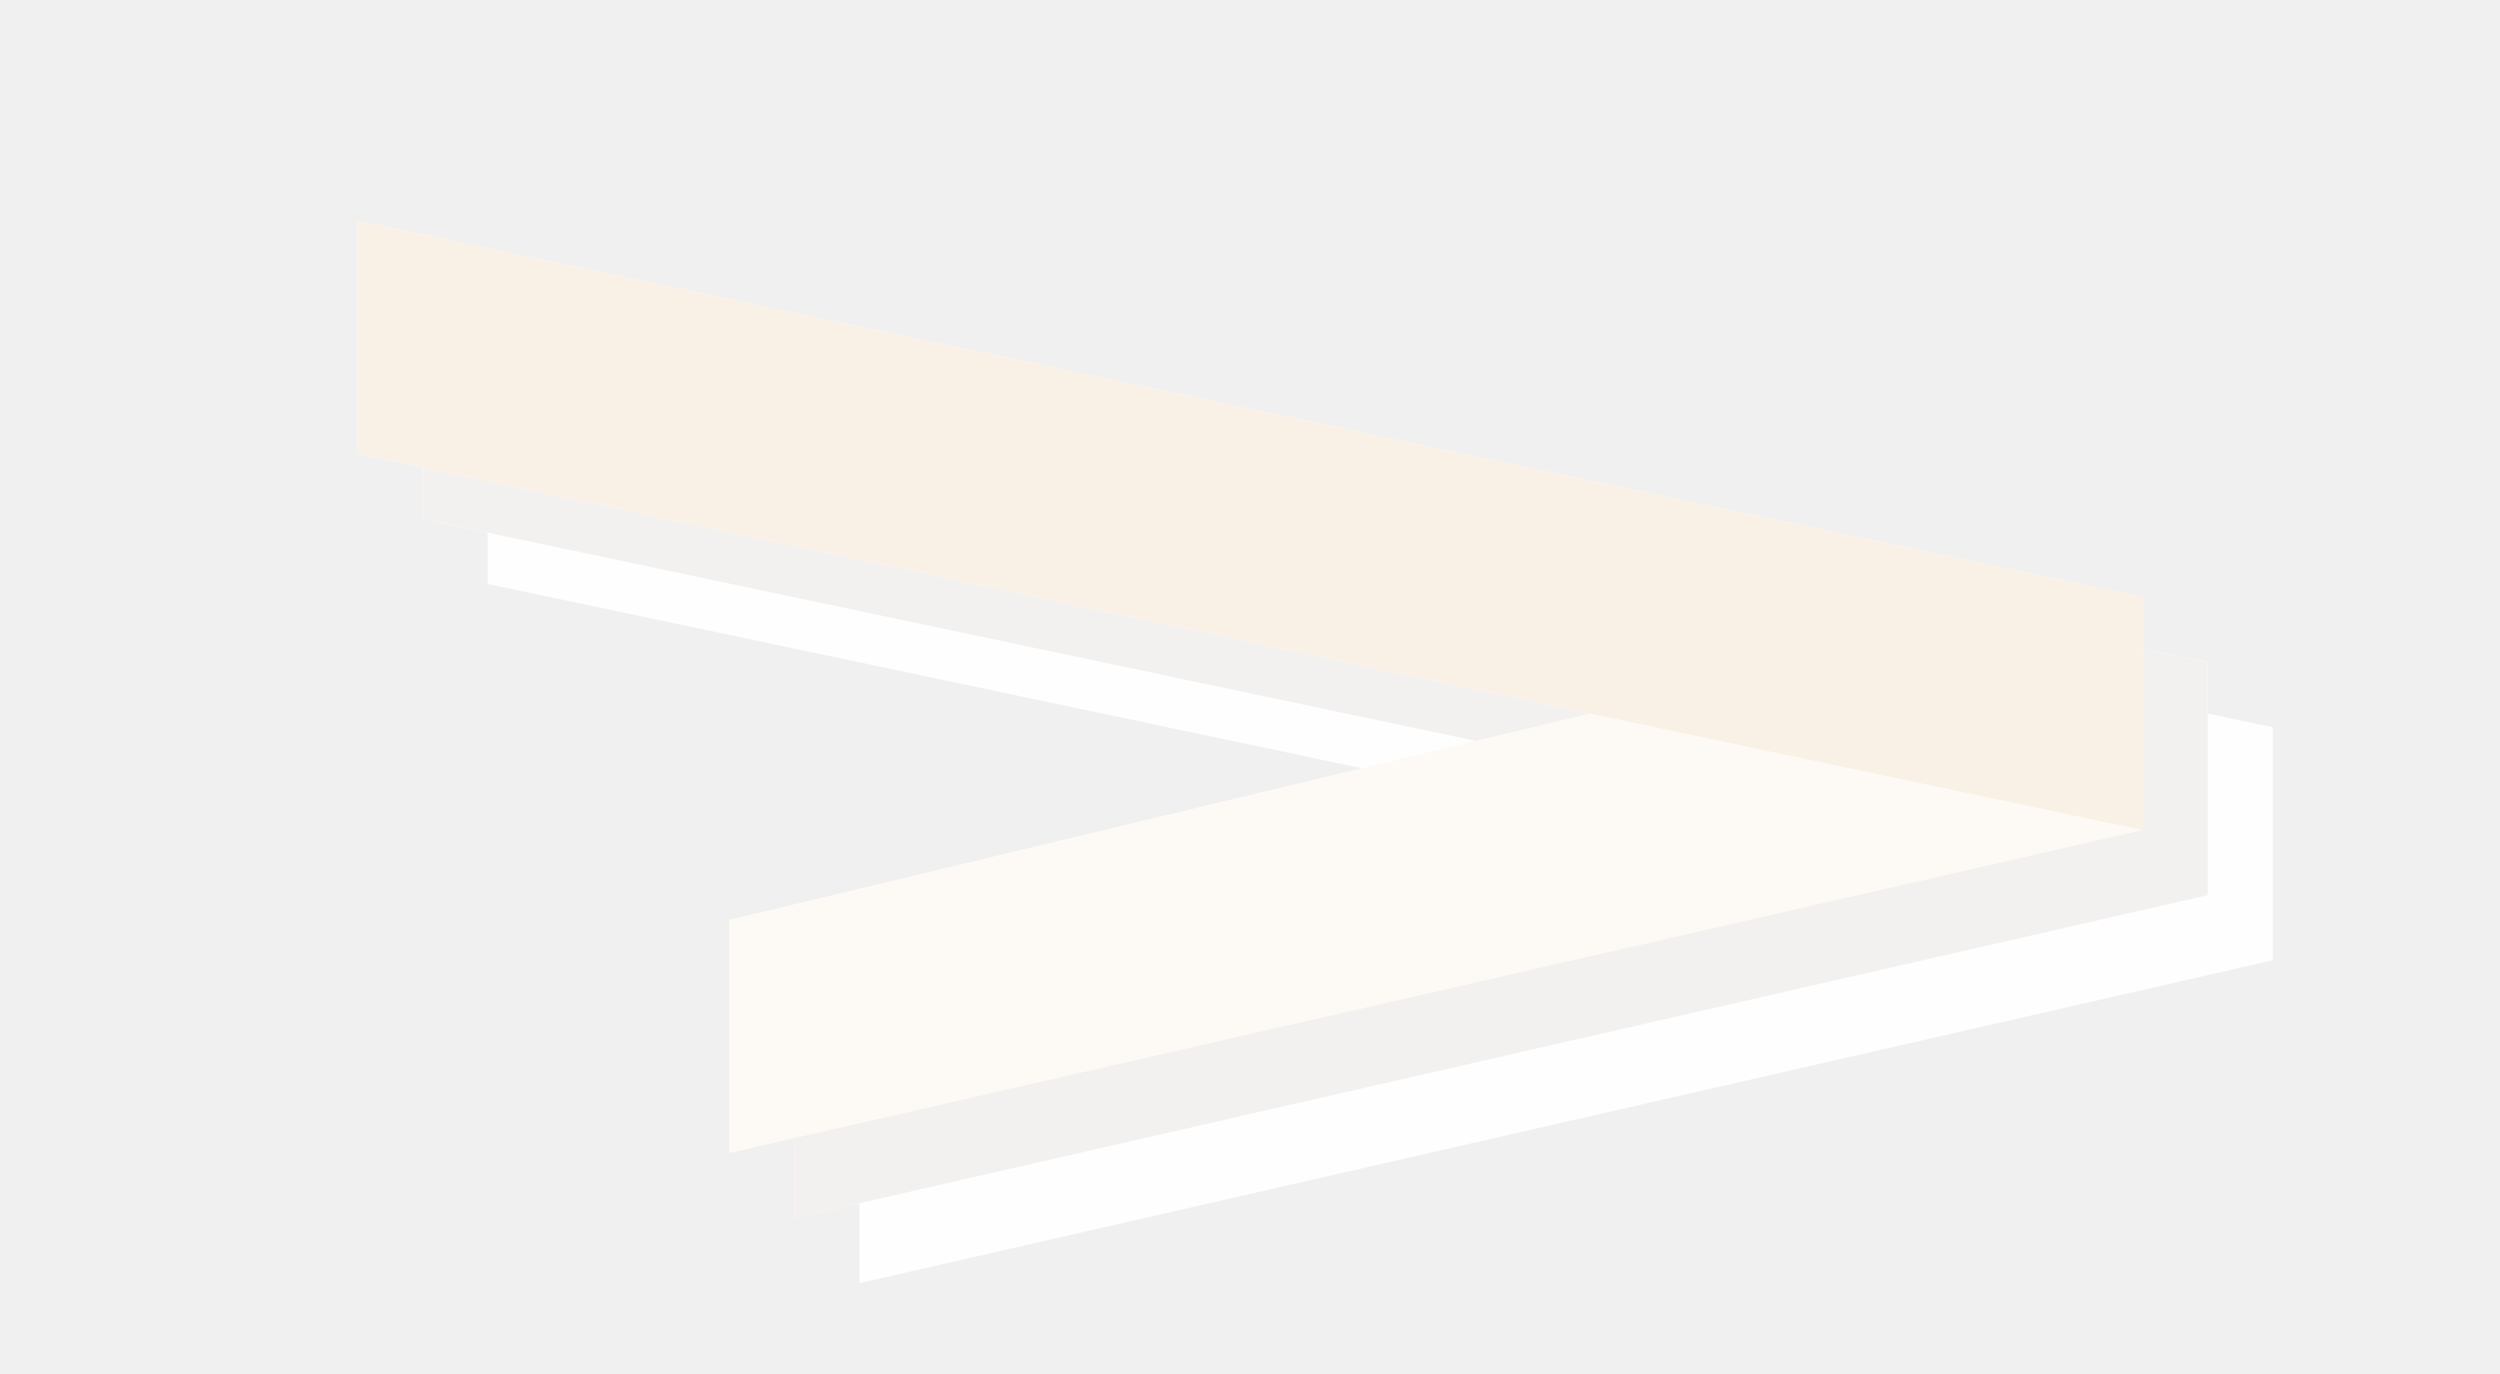
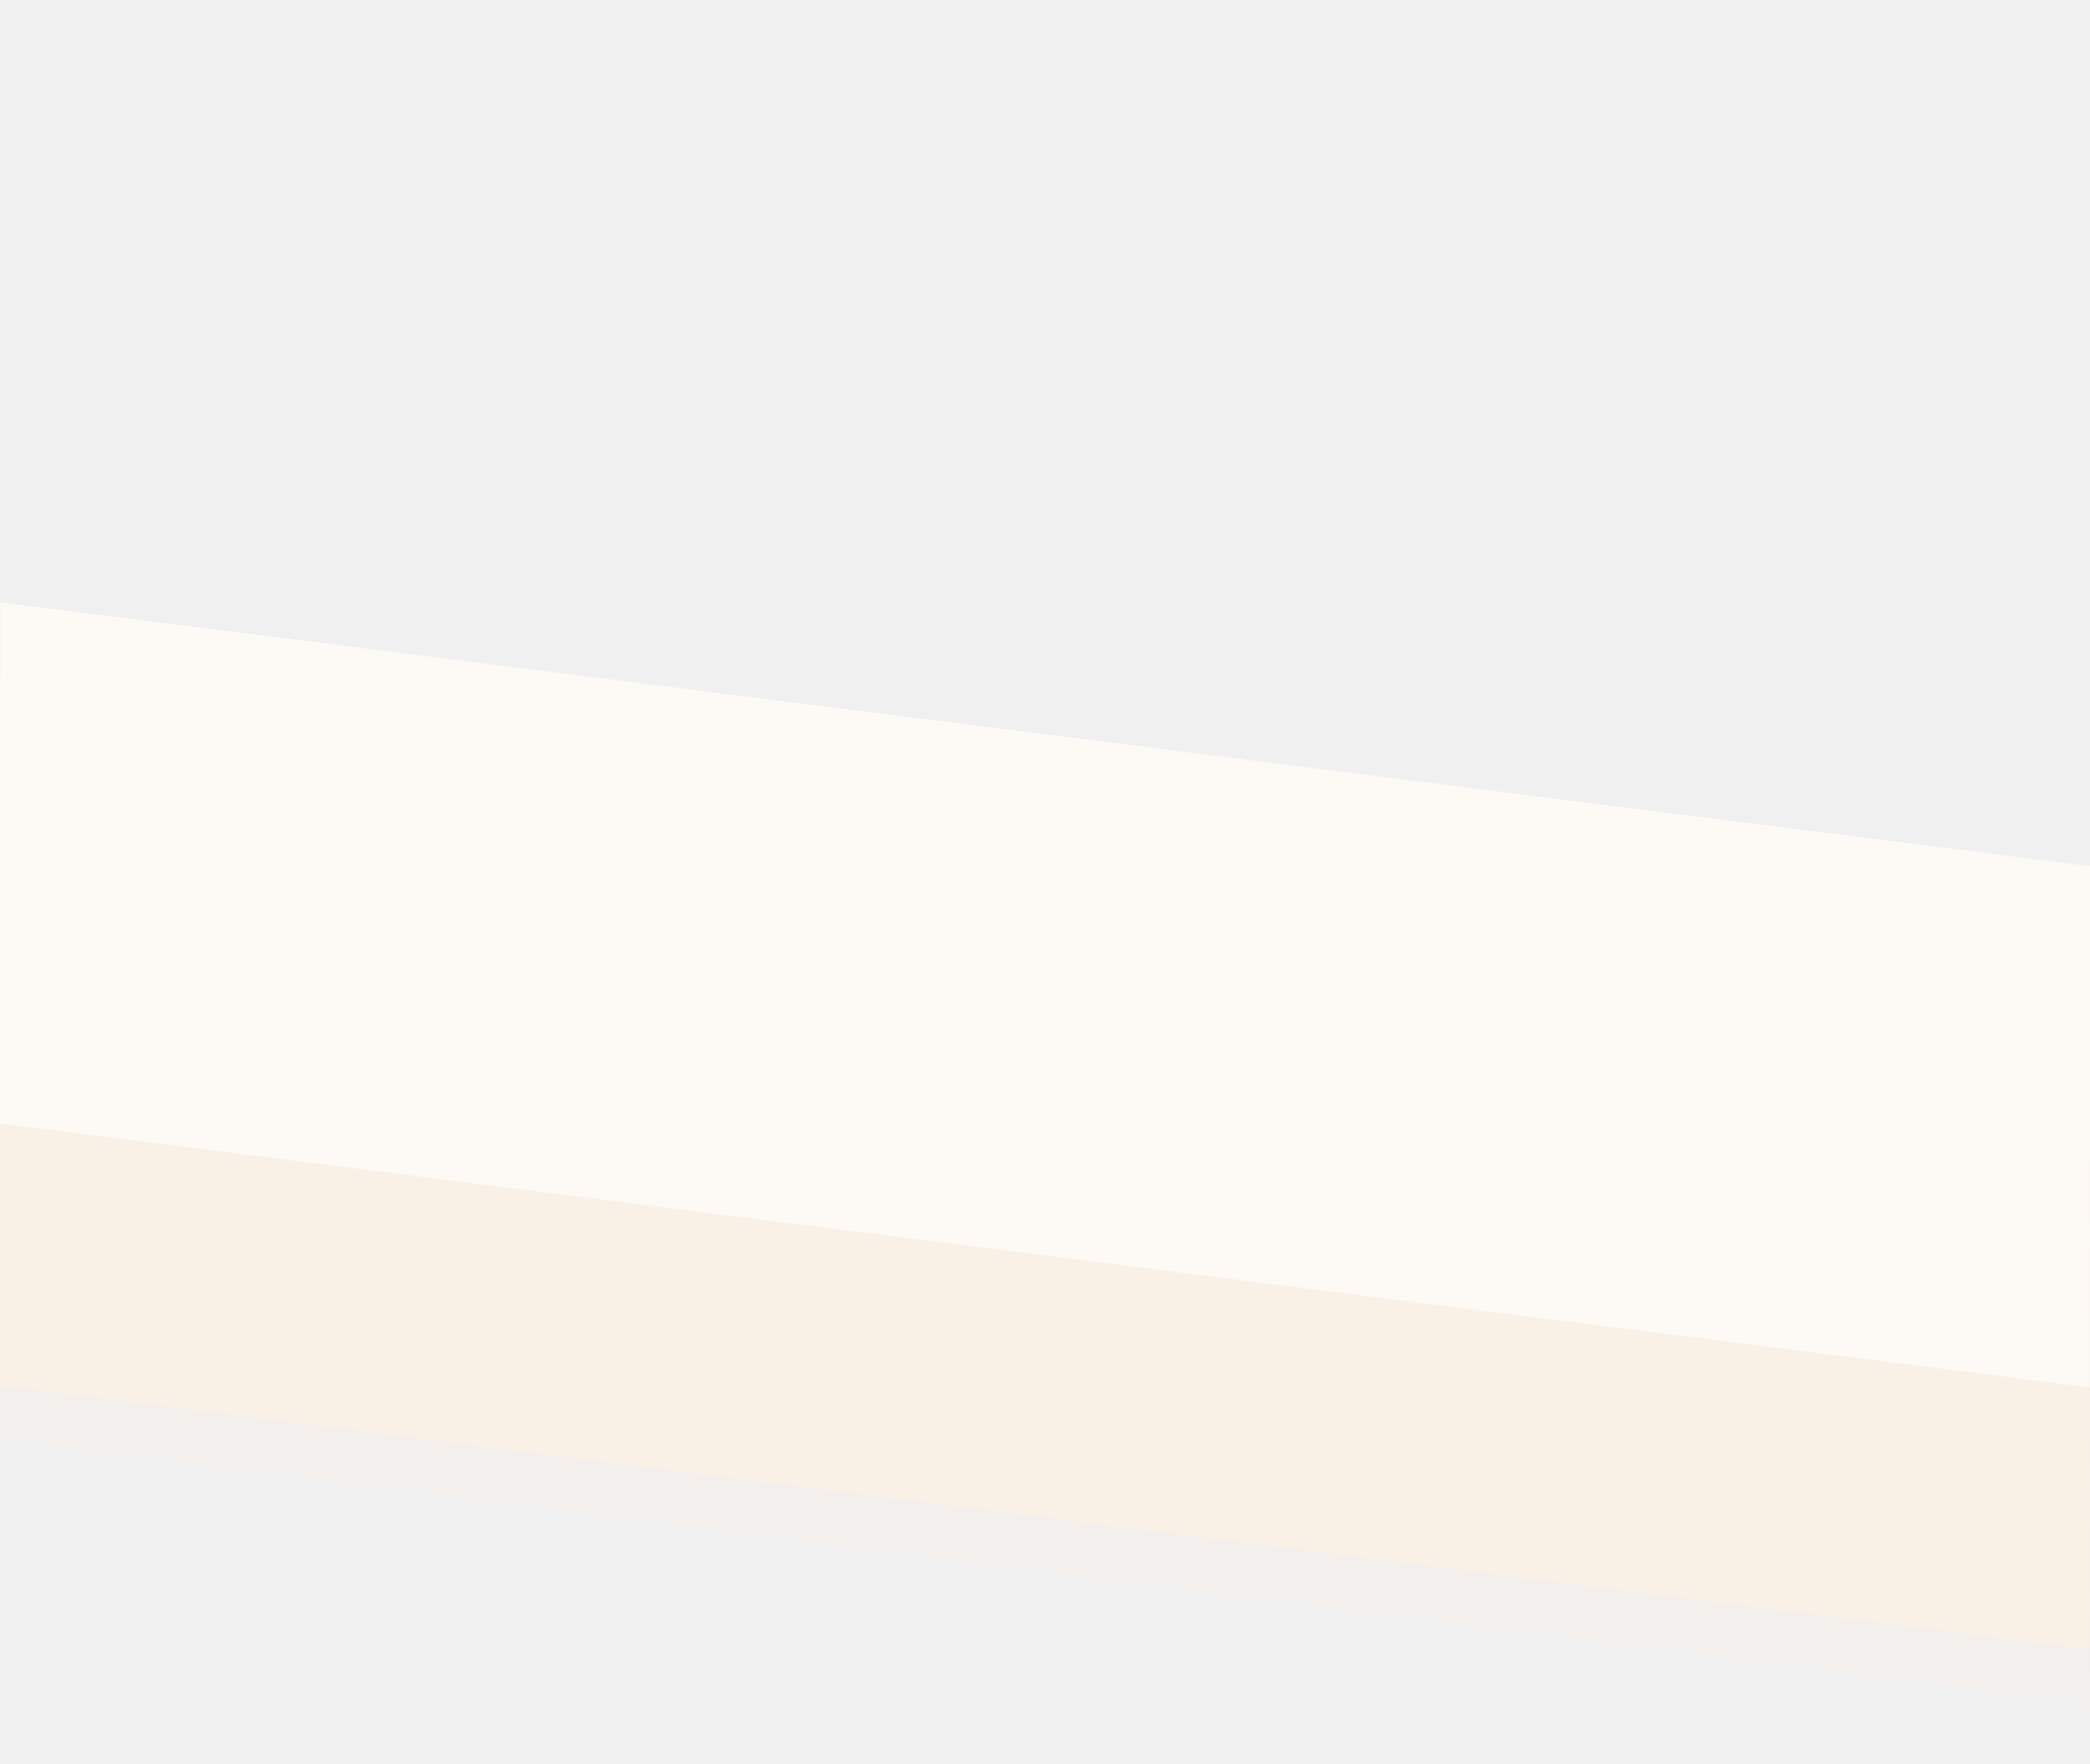
- <svg xmlns="http://www.w3.org/2000/svg" version="1.1" id="Layer_1" x="0px" y="0px" viewBox="0 0 1920 1055" style="enable-background:new 0 0 1920 1055;" xml:space="preserve">
+ <svg xmlns="http://www.w3.org/2000/svg" version="1.1" id="Layer_1" x="0px" y="0px" viewBox="0 0 1920 1620" style="enable-background:new 0 0 1920 1620;" xml:space="preserve">
  <style type="text/css">
- 	.st0{opacity:0.9;}
- 	.st1{fill:#FFFFFF;}
- 	.st2{fill:#F2EFED;}
- 	.st3{fill:#FDFAF6;}
- 	.st4{fill:#FAF1E6;}
+ 	.st0{fill:#F2EFED;}
+ 	.st1{fill:#FAF1E6;}
+ 	.st2{fill:#FDFAF6;}
</style>
  <g>
-     <g class="st0">
-       <polygon class="st1" points="374.5,269.5 374.5,448.5 1320.92,648 660,806.5 660,985.5 1745.5,737.5 1745.5,558.5   " />
-       <polygon class="st1" points="324.5,219.5 324.5,398.5 1270.92,598 610,756.5 610,935.5 1695.5,687.5 1695.5,508.5   " />
-       <polygon class="st1" points="1695.5,687.5 1695.5,508.5 324.5,219.5 324.5,398.5   " />
+     <g>
+       <polygon class="st0" points="1919.67,1565 0,1322.69 0.33,771.09 1920,1013.4   " />
    </g>
    <g>
-       <g>
-         <g>
-           <g class="st0">
-             <polygon class="st2" points="324.5,219.5 324.5,398.5 1270.92,598 610,756.5 610,935.5 1695.5,687.5 1695.5,508.5      " />
-           </g>
-           <g>
-             <polygon class="st3" points="274.5,169.5 274.5,348.5 1220.92,548 560,706.5 560,885.5 1645.5,637.5 1645.5,458.5      " />
-           </g>
-         </g>
-         <polygon class="st4" points="1645.5,637.5 1645.5,458.5 274.5,169.5 274.5,348.5    " />
-       </g>
+       <polygon class="st1" points="1919.67,1515 0,1272.69 0.33,721.09 1920,963.4   " />
    </g>
  </g>
+   <g>
+     <polygon class="st2" points="1919.67,1274.36 0,1032.04 0.33,553.42 1920,795.73  " />
+   </g>
</svg>
